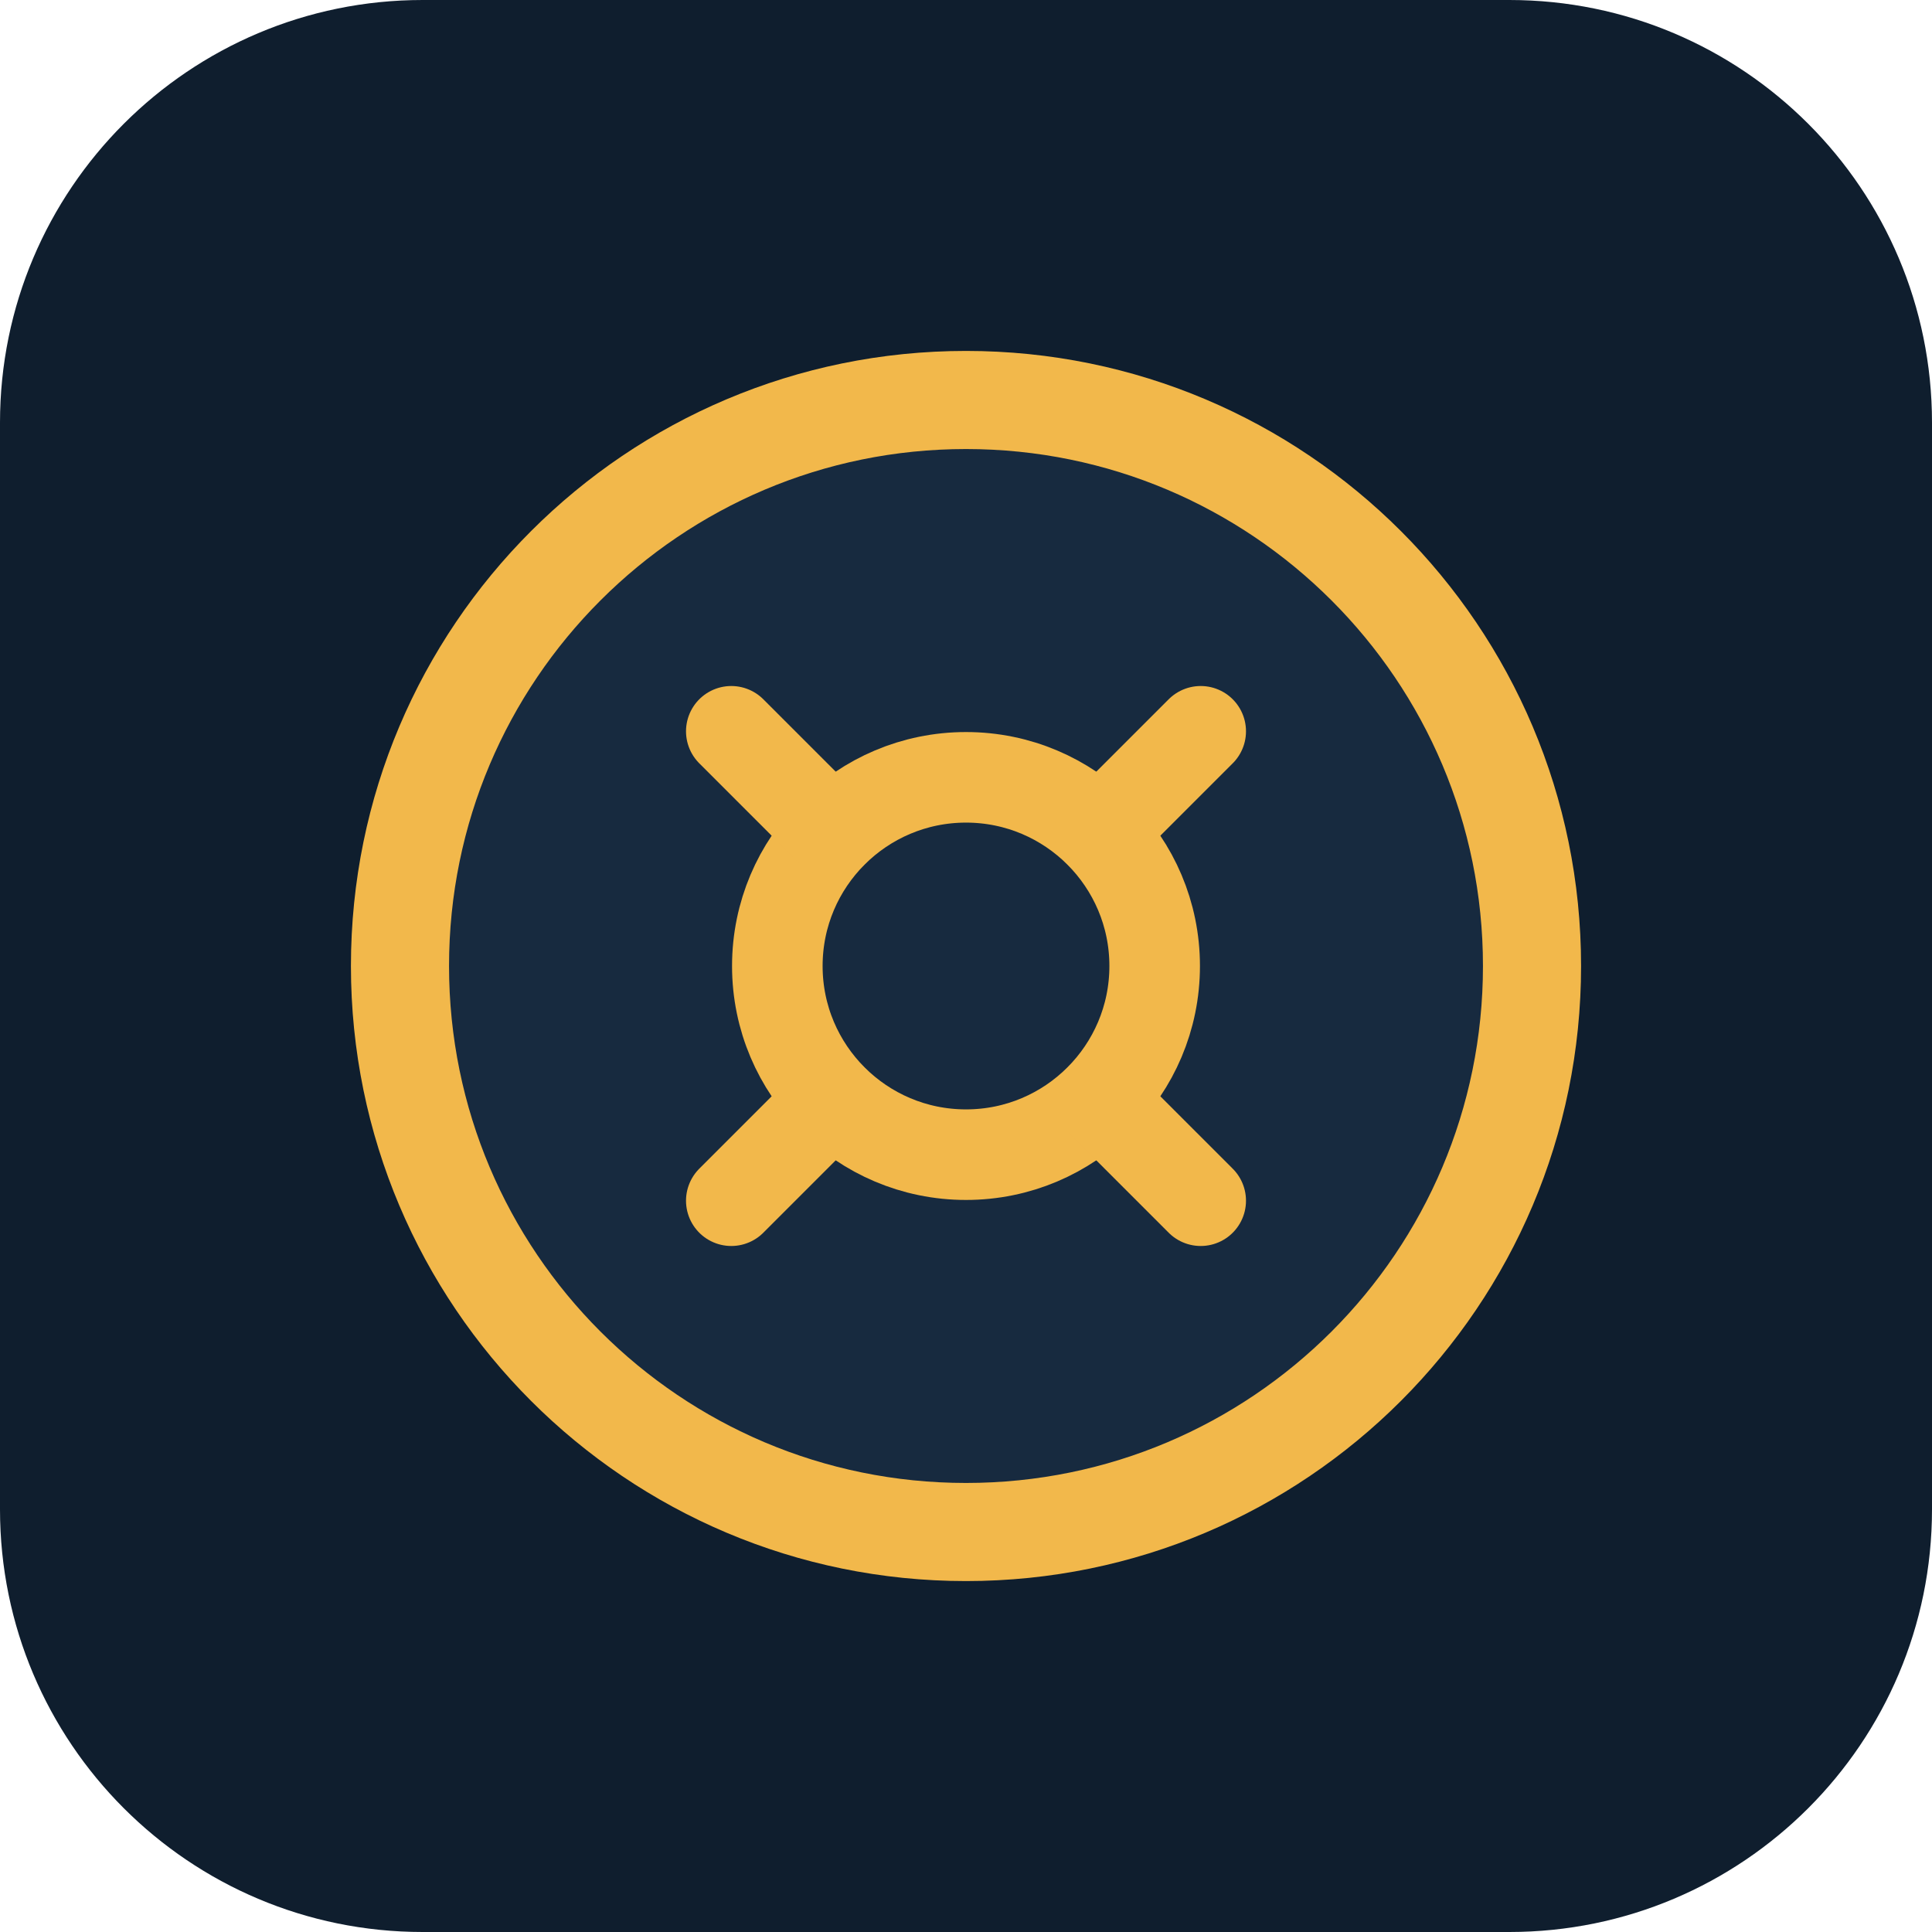
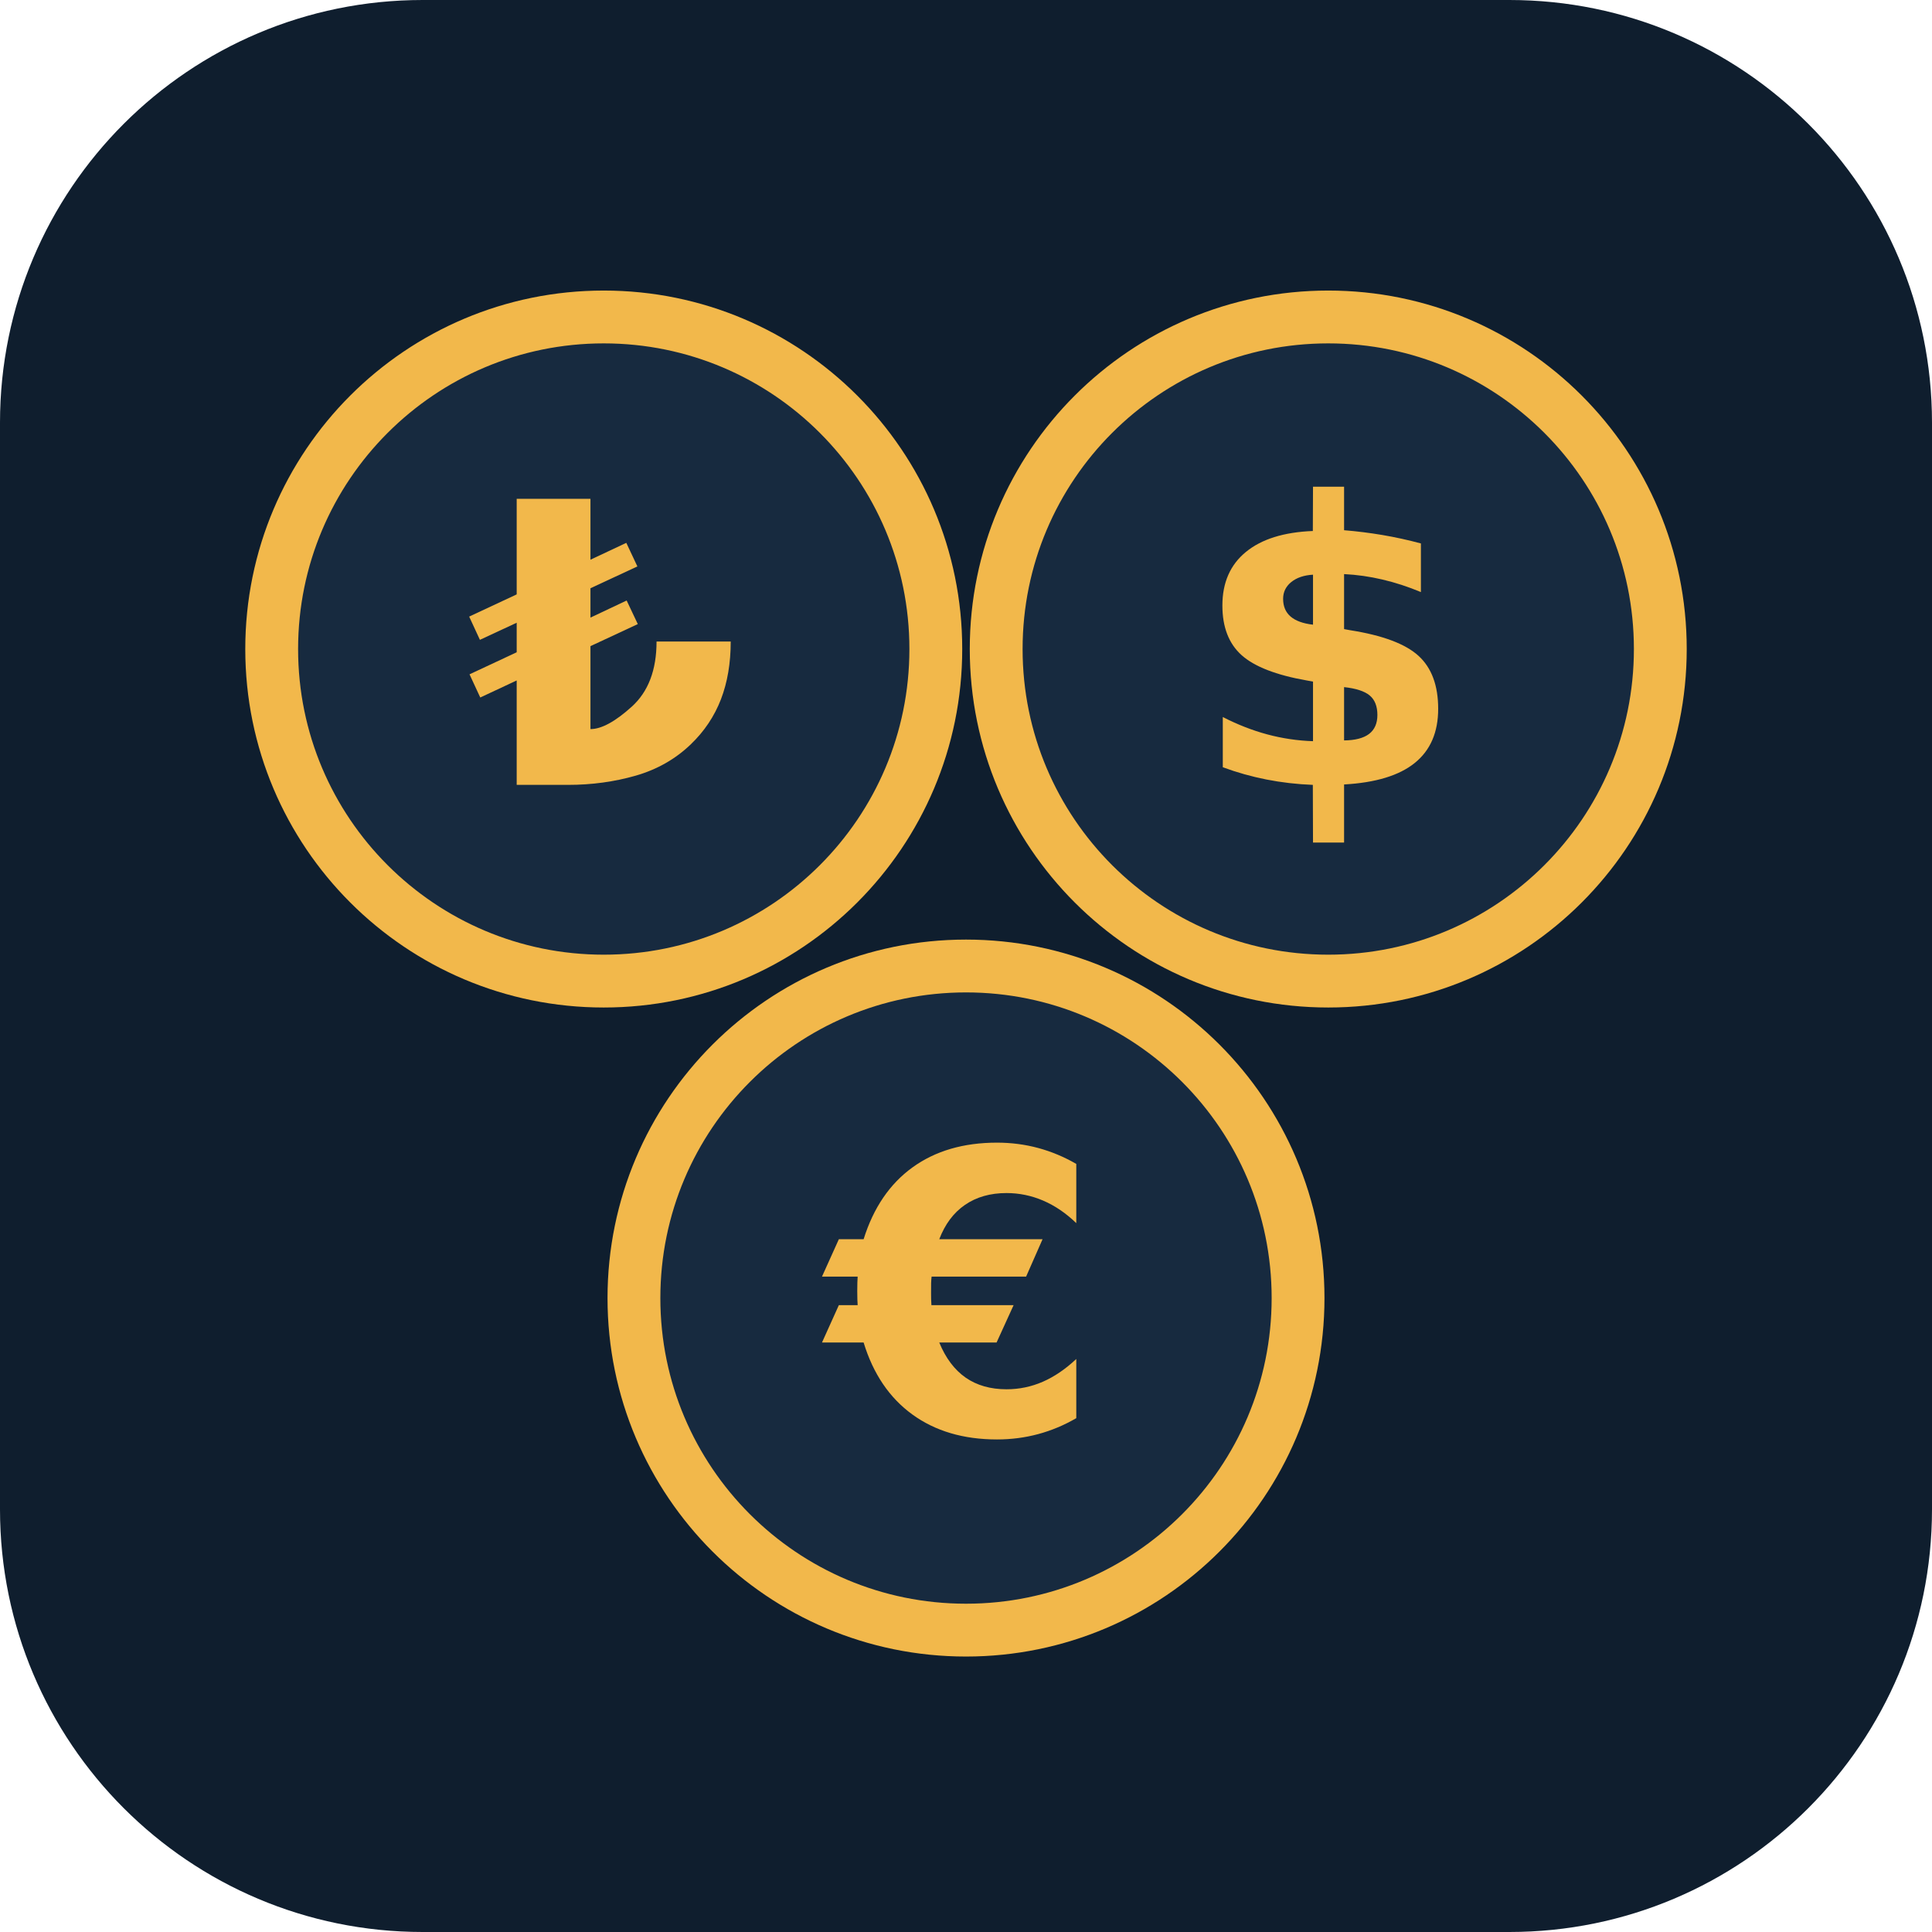
<svg xmlns="http://www.w3.org/2000/svg" viewBox="0 0 512 512">
  <rect width="512" height="512" rx="112" fill="#0F1E2E" />
-   <circle cx="256" cy="256" r="150" fill="#172A3F" stroke="#F2B84B" stroke-width="26" />
-   <g fill="none" stroke="#F2B84B" stroke-width="24" stroke-linecap="round">
-     <circle cx="256" cy="256" r="50" />
-     <path d="M291.4 220.6L318.2 193.8M220.6 220.6L193.8 193.8M291.4 291.4L318.2 318.2M220.6 291.4L193.8 318.2" />
+   <g fill="#172A3F" stroke="#F2B84B" stroke-width="14">
+     <circle cx="160" cy="172" r="88" />
+     <circle cx="352" cy="172" r="88" />
+     <circle cx="256" cy="344" r="88" />
+   </g>
+   <g fill="#F2B84B" font-family="DejaVu Sans,Arial,sans-serif" font-weight="700" font-size="104" text-anchor="middle">
+     <text x="160" y="208">₺</text>
+     <text x="352" y="208">$</text>
+     <text x="256" y="380">€</text>
  </g>
</svg>
